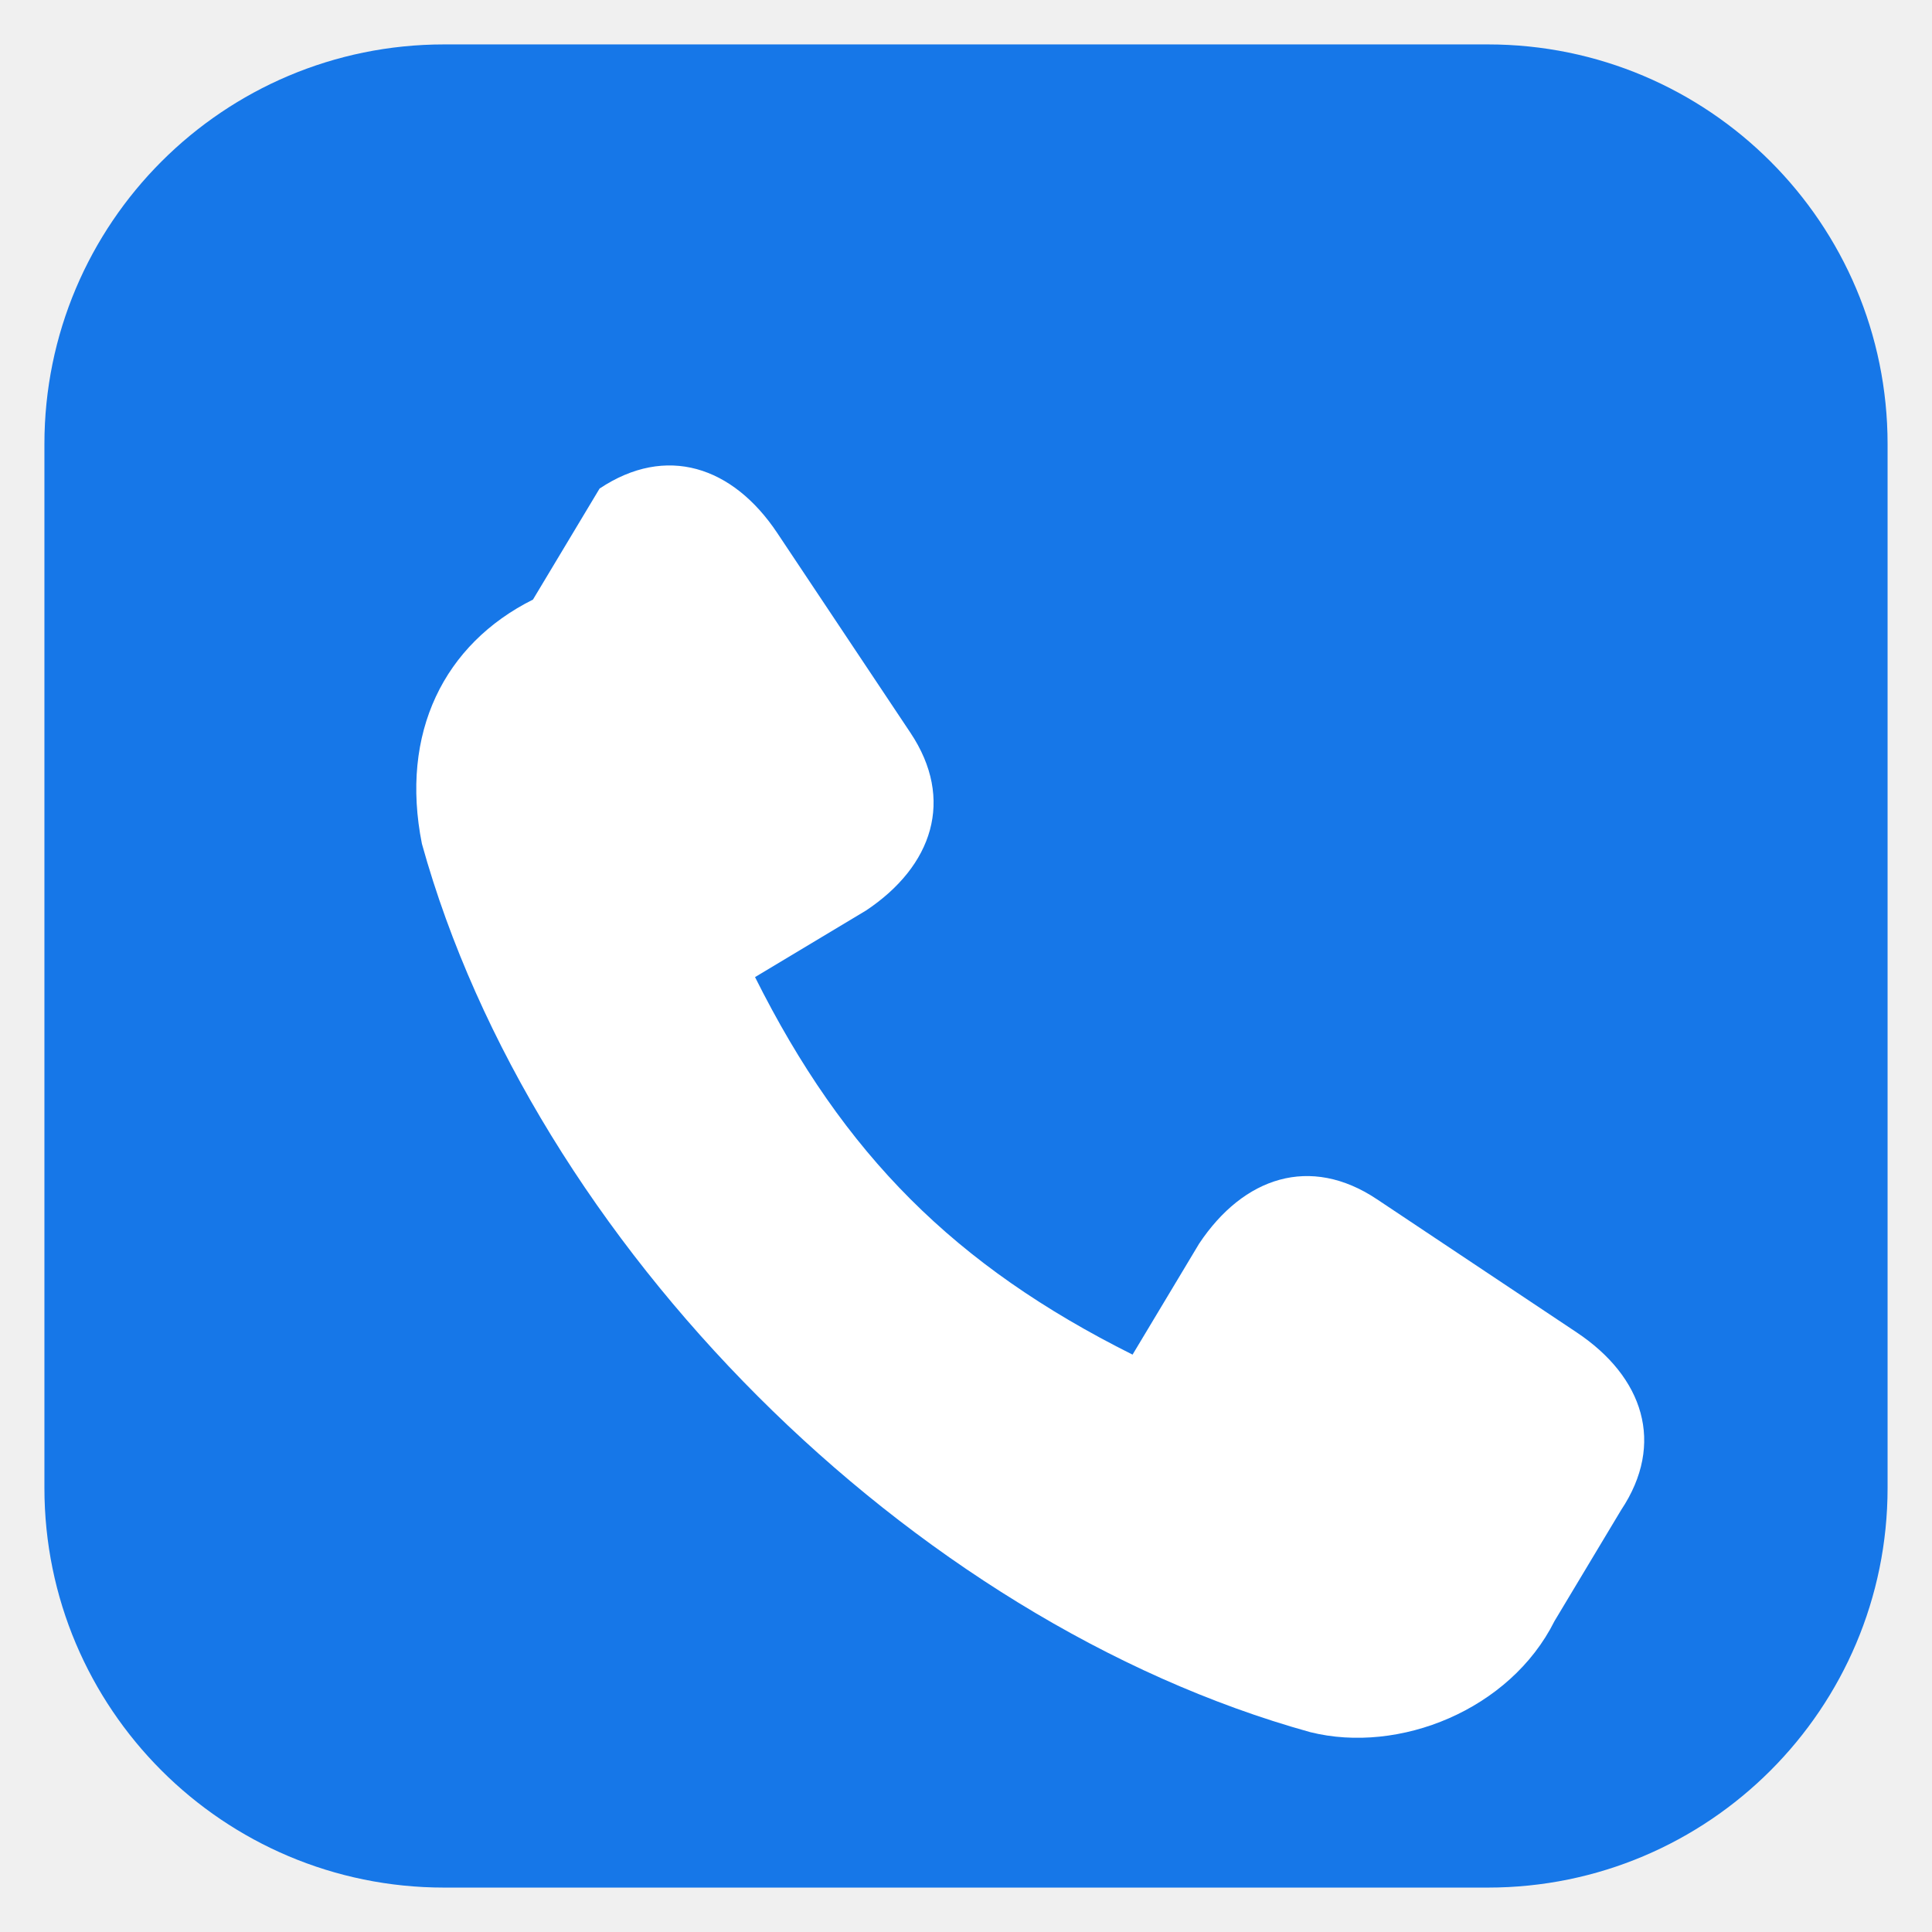
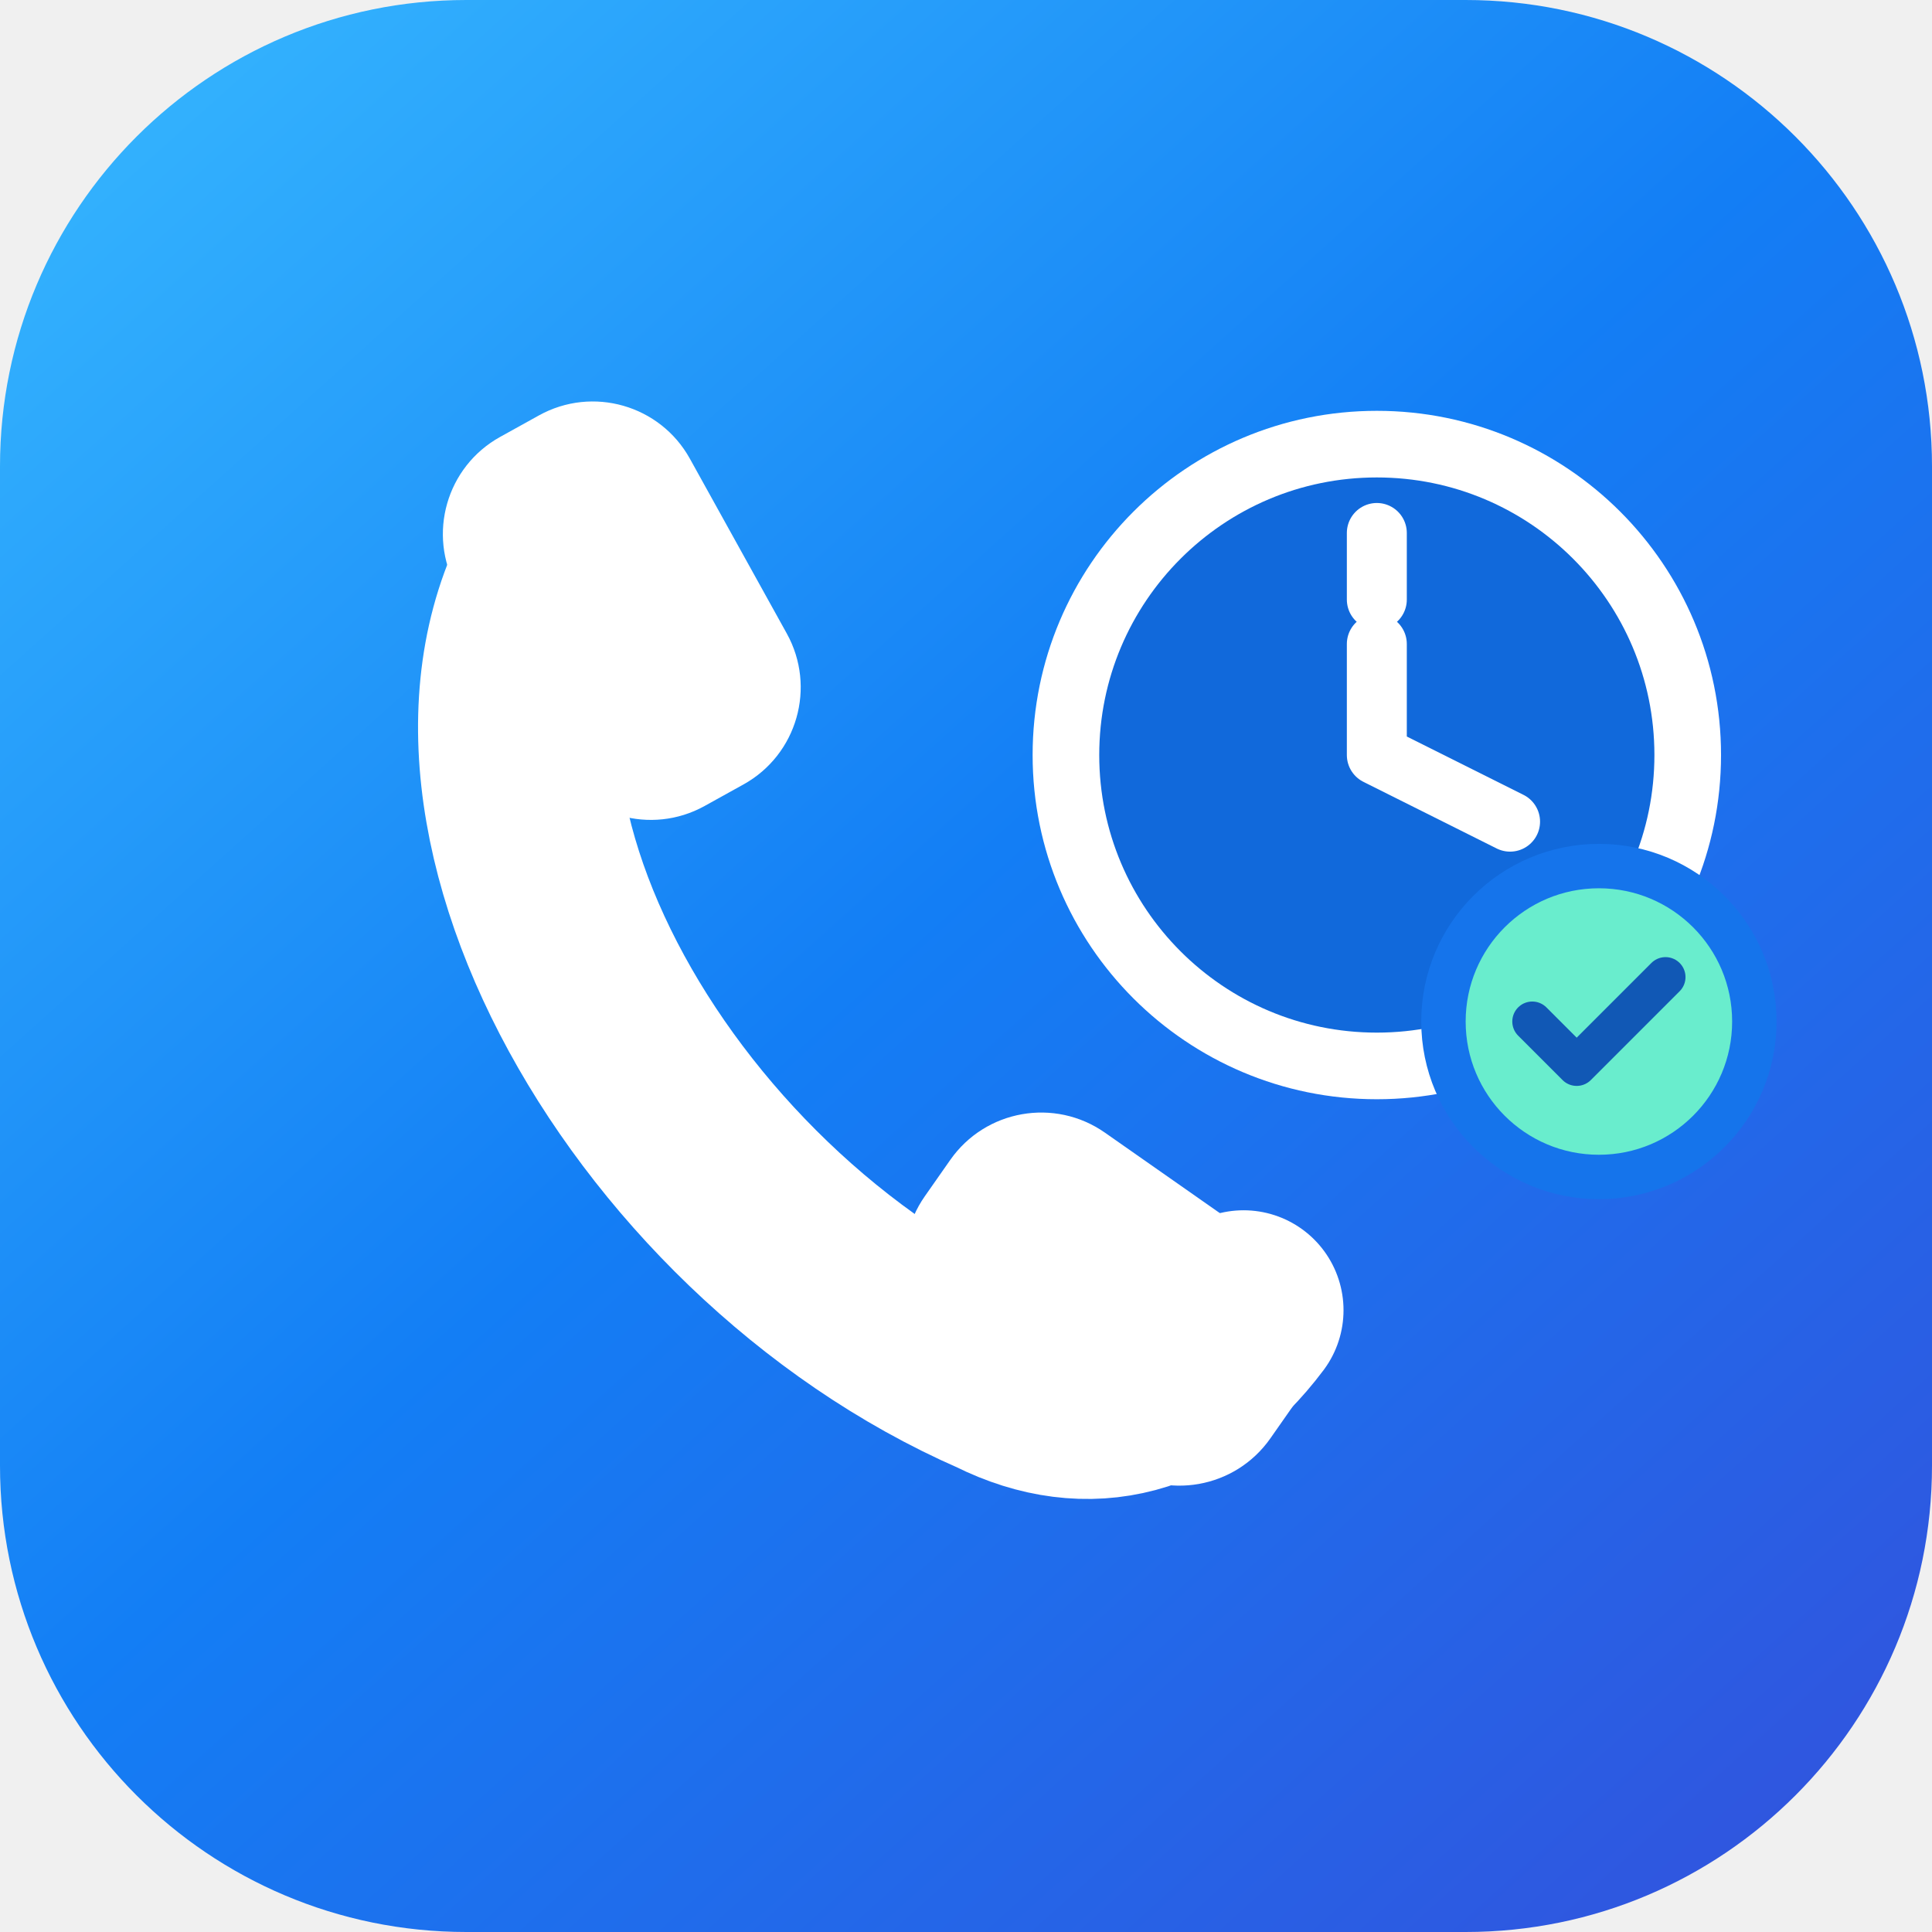
<svg xmlns="http://www.w3.org/2000/svg" width="87" height="87" viewBox="0 0 87 87">
-   <rect x="2" y="2" width="83" height="83" rx="18" fill="#1677E8" />
-   <path d="M27 22c3-2 6-1 8 2l6 9c2 3 1 6-2 8l-5 3c4 8 9 13 17 17l3-5c2-3 5-4 8-2l9 6c3 2 4 5 2 8l-3 5c-2 4-7 6-11 5-18-5-35-22-40-40-1-5 1-9 5-11z" fill="white" />
+   <defs>
+     <linearGradient id="blue" x2="0.9" y2="1">
+       <stop stop-color="#38BAFF" />
+       <stop offset=".5" stop-color="#137EF5" />
+       <stop offset="1" stop-color="#3154DE" />
+     </linearGradient>
+   </defs>
+   <rect width="87" height="87" rx="21" fill="url(#blue)" />
+   <path d="M26 24 C18 35 29 55 45 62 C49 64 53 63 56 59" fill="none" stroke="white" stroke-width="9" stroke-linecap="round" />
+   <rect x="22" y="18" width="12" height="19" rx="5" fill="white" transform="rotate(-29 28 27.5)" />
+   <rect x="44" y="49" width="12" height="19" rx="5" fill="white" transform="rotate(-55 50 58.5)" />
+   <circle cx="62" cy="34" r="14" fill="#1169DB" stroke="white" stroke-width="3" />
+   <path d="M62 24 V27 M62 34 V29 M62 34 L68 37" fill="none" stroke="white" stroke-width="2.7" stroke-linecap="round" />
+   <circle cx="72" cy="46" r="7" fill="#69EDCD" stroke="#1574EB" stroke-width="2" />
+   <path d="M69 46 L71 48 L75 44" fill="none" stroke="#1158B5" stroke-width="1.8" stroke-linecap="round" stroke-linejoin="round" />
</svg>
